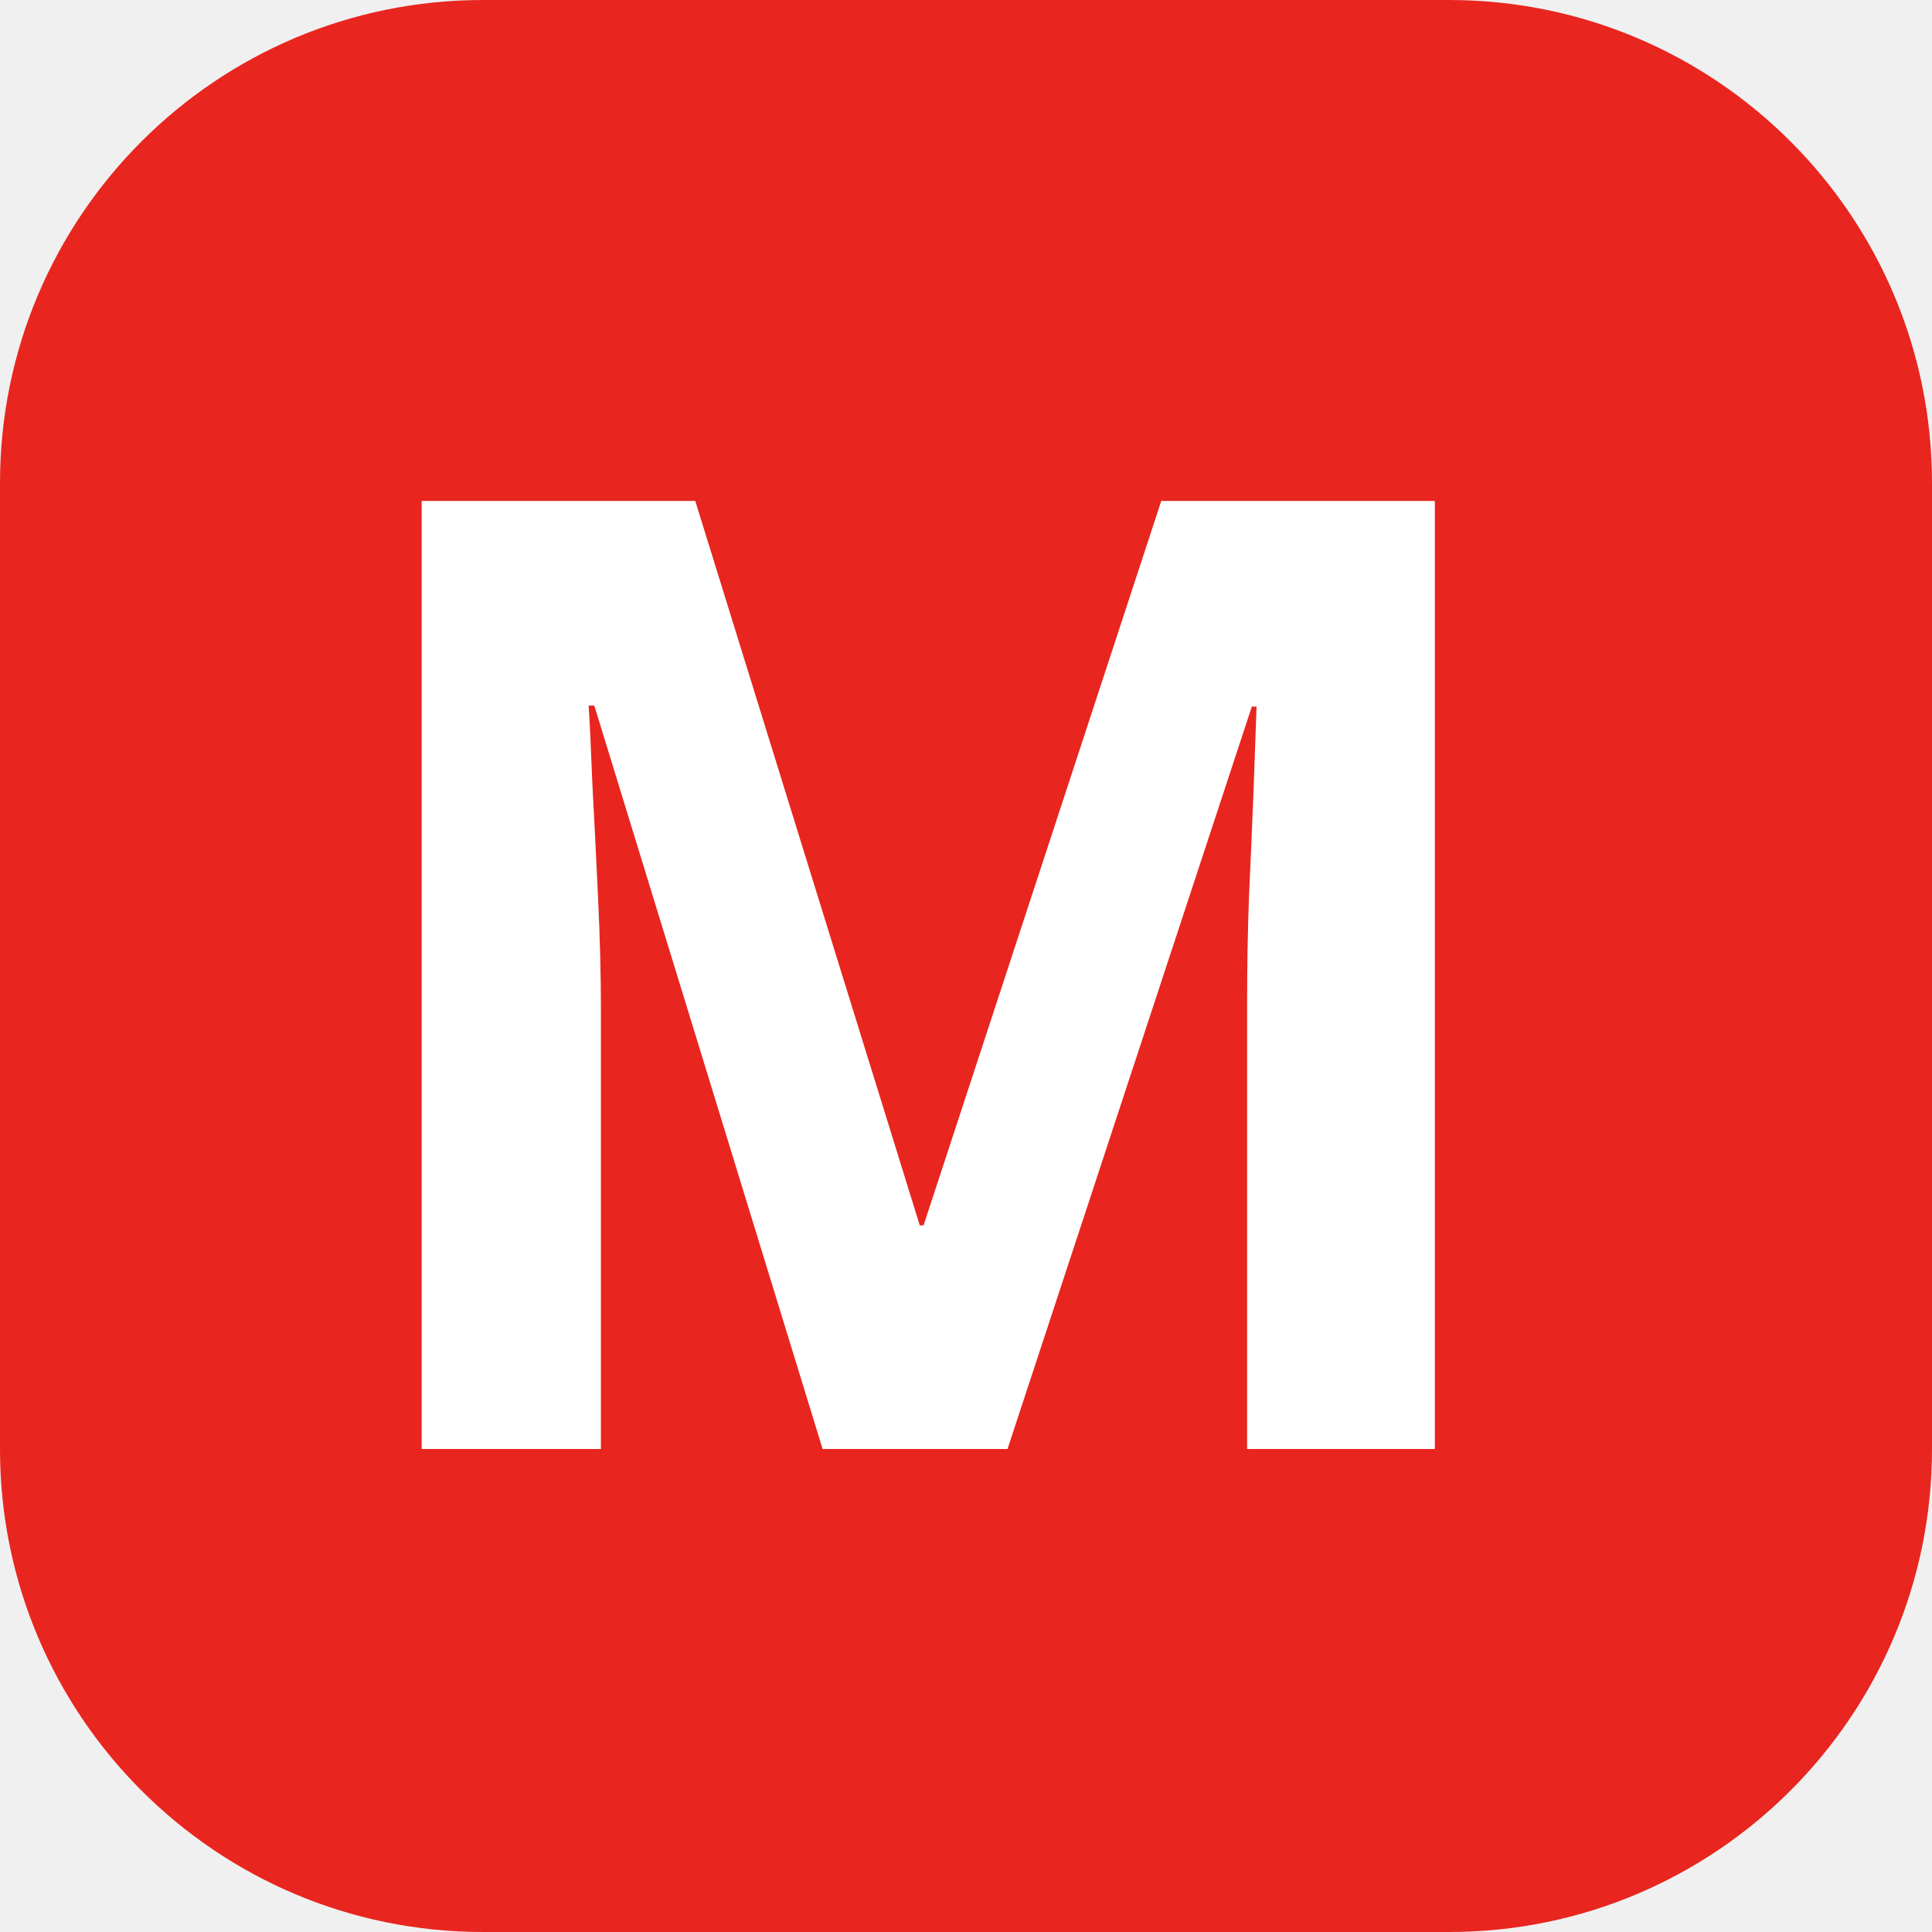
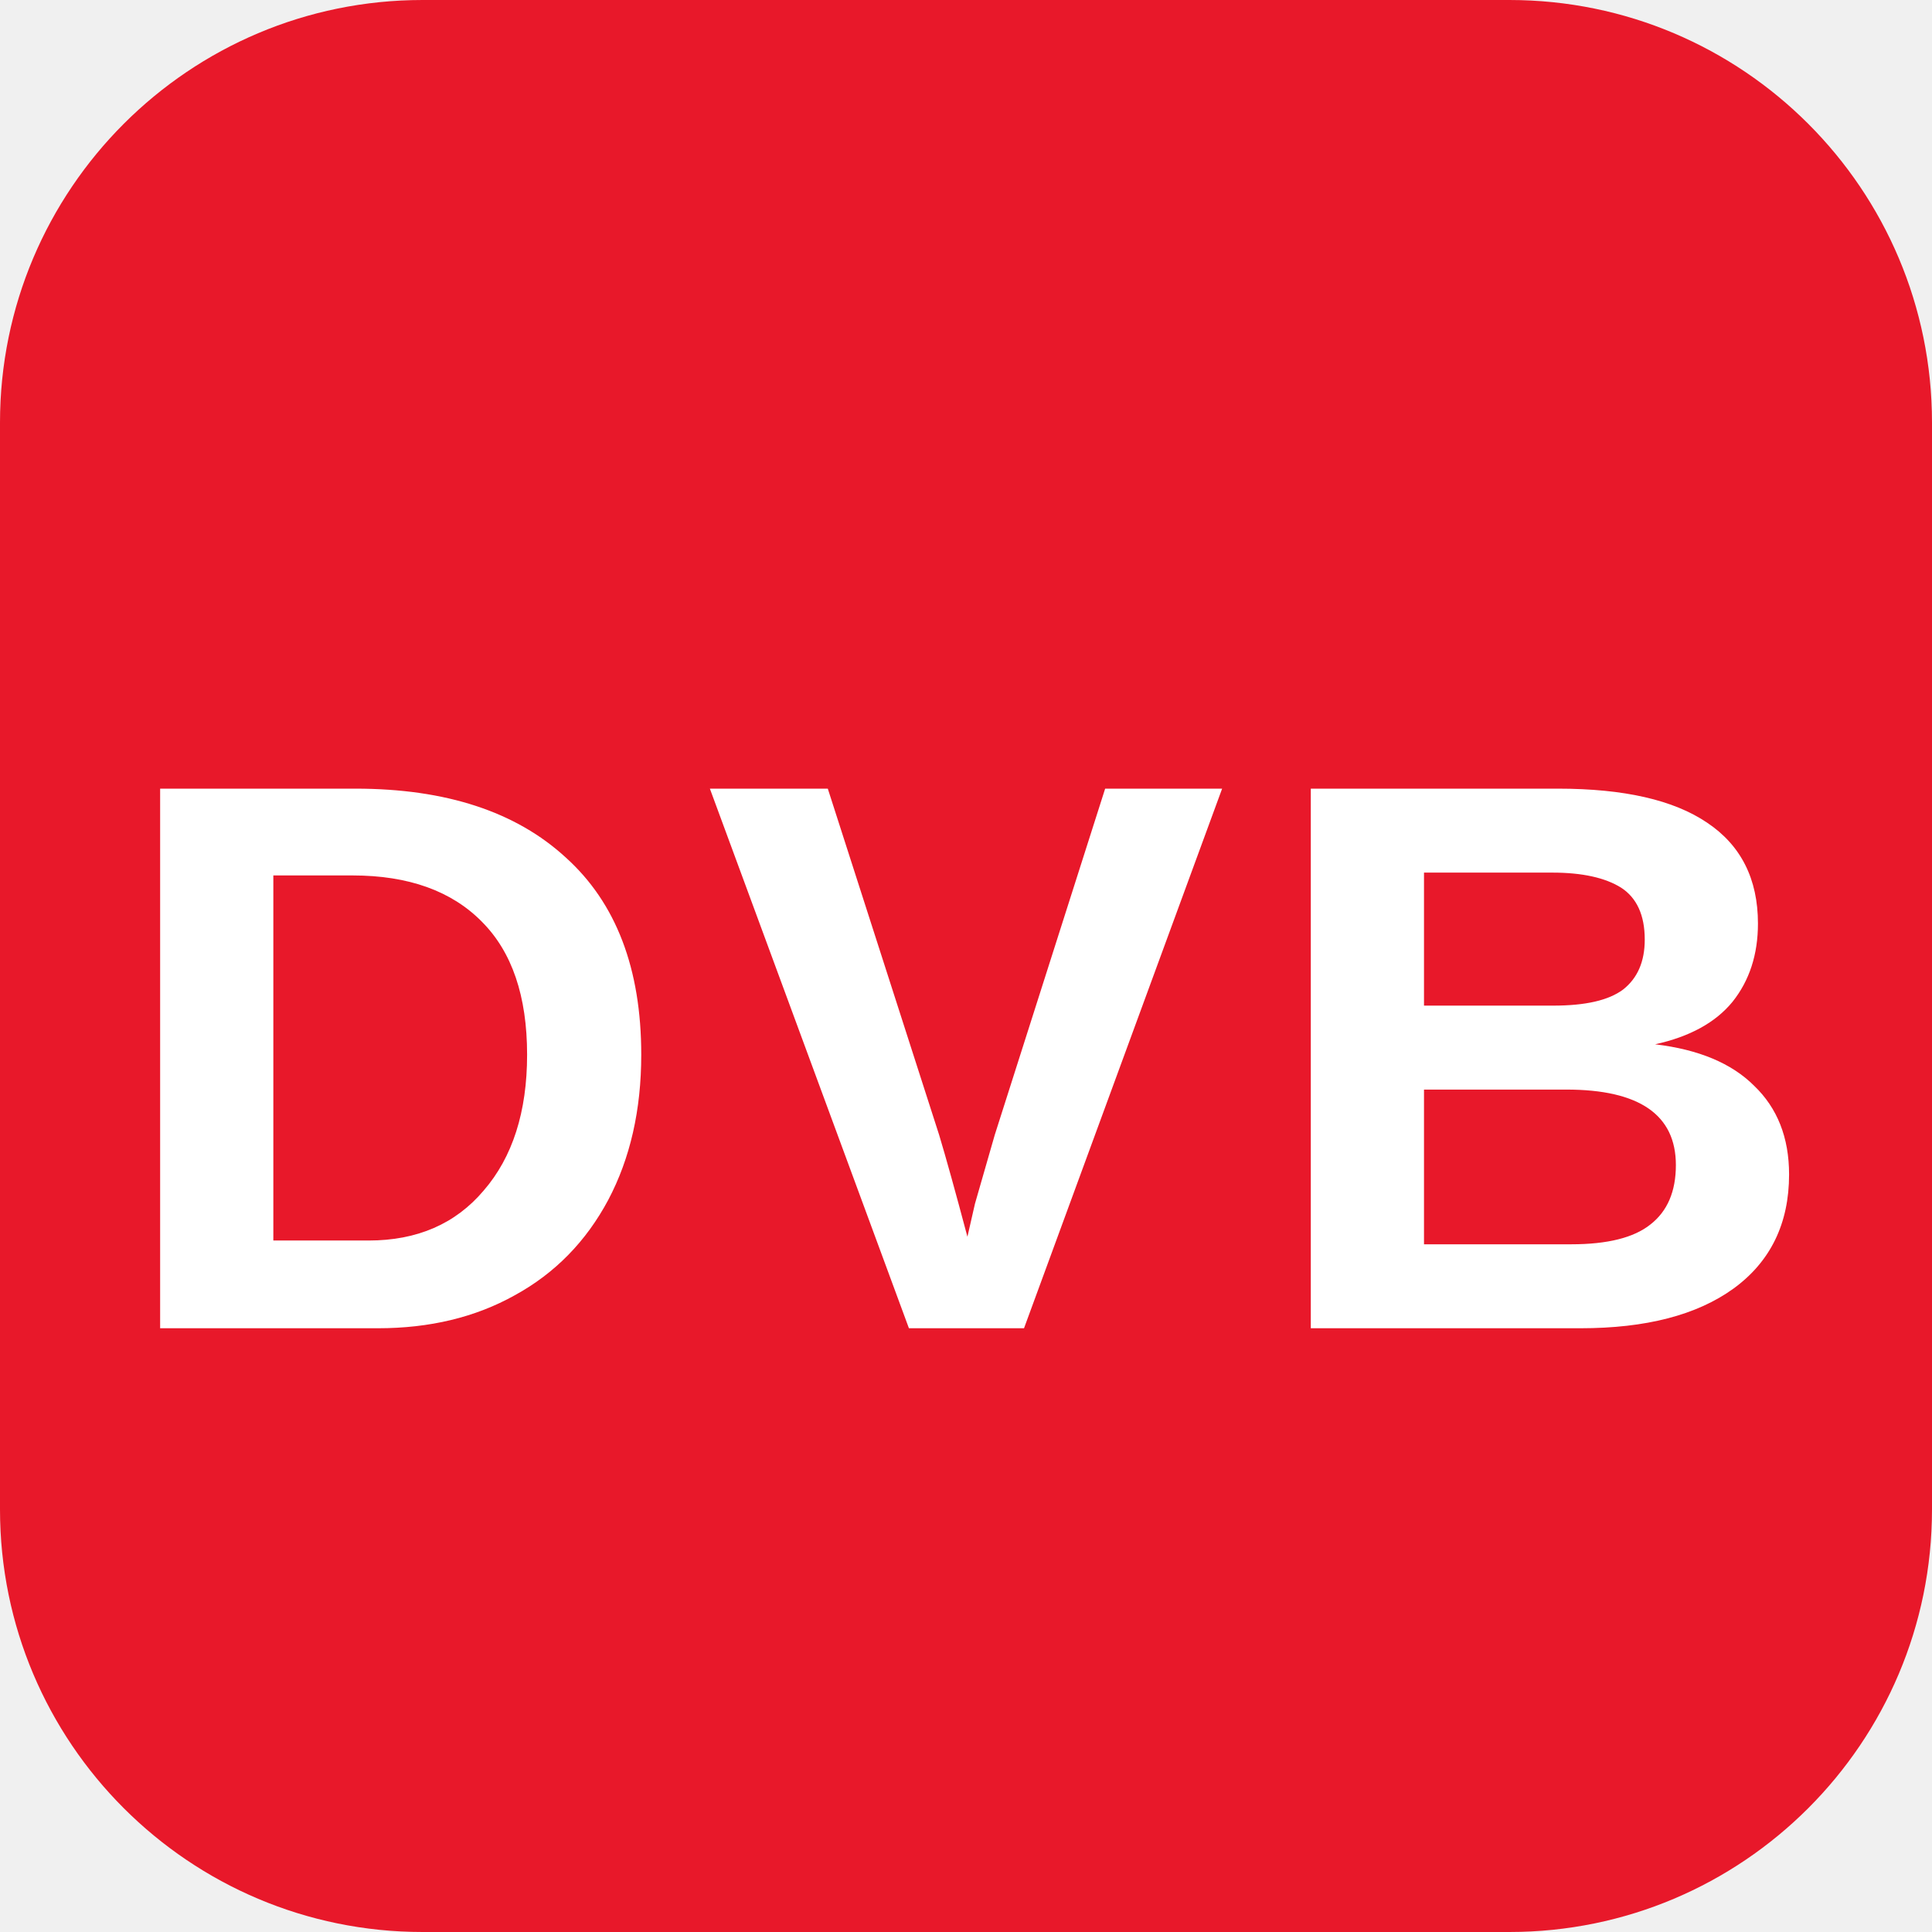
<svg xmlns="http://www.w3.org/2000/svg" viewBox="0 0 32 32">
-   <rect width="32" height="32" rx="8" fill="#E8251F" />
-   <text x="5" y="24" font-family="Arial Black, sans-serif" font-size="22" font-weight="900" fill="white">M</text>
+   <rect width="32" height="32" rx="7" fill="#E8182A" />
+   <text x="16" y="22" font-family="Arial, sans-serif" font-weight="900" font-size="13" fill="#FFFFFF" text-anchor="middle" letter-spacing="0.5">DVB</text>
</svg>
